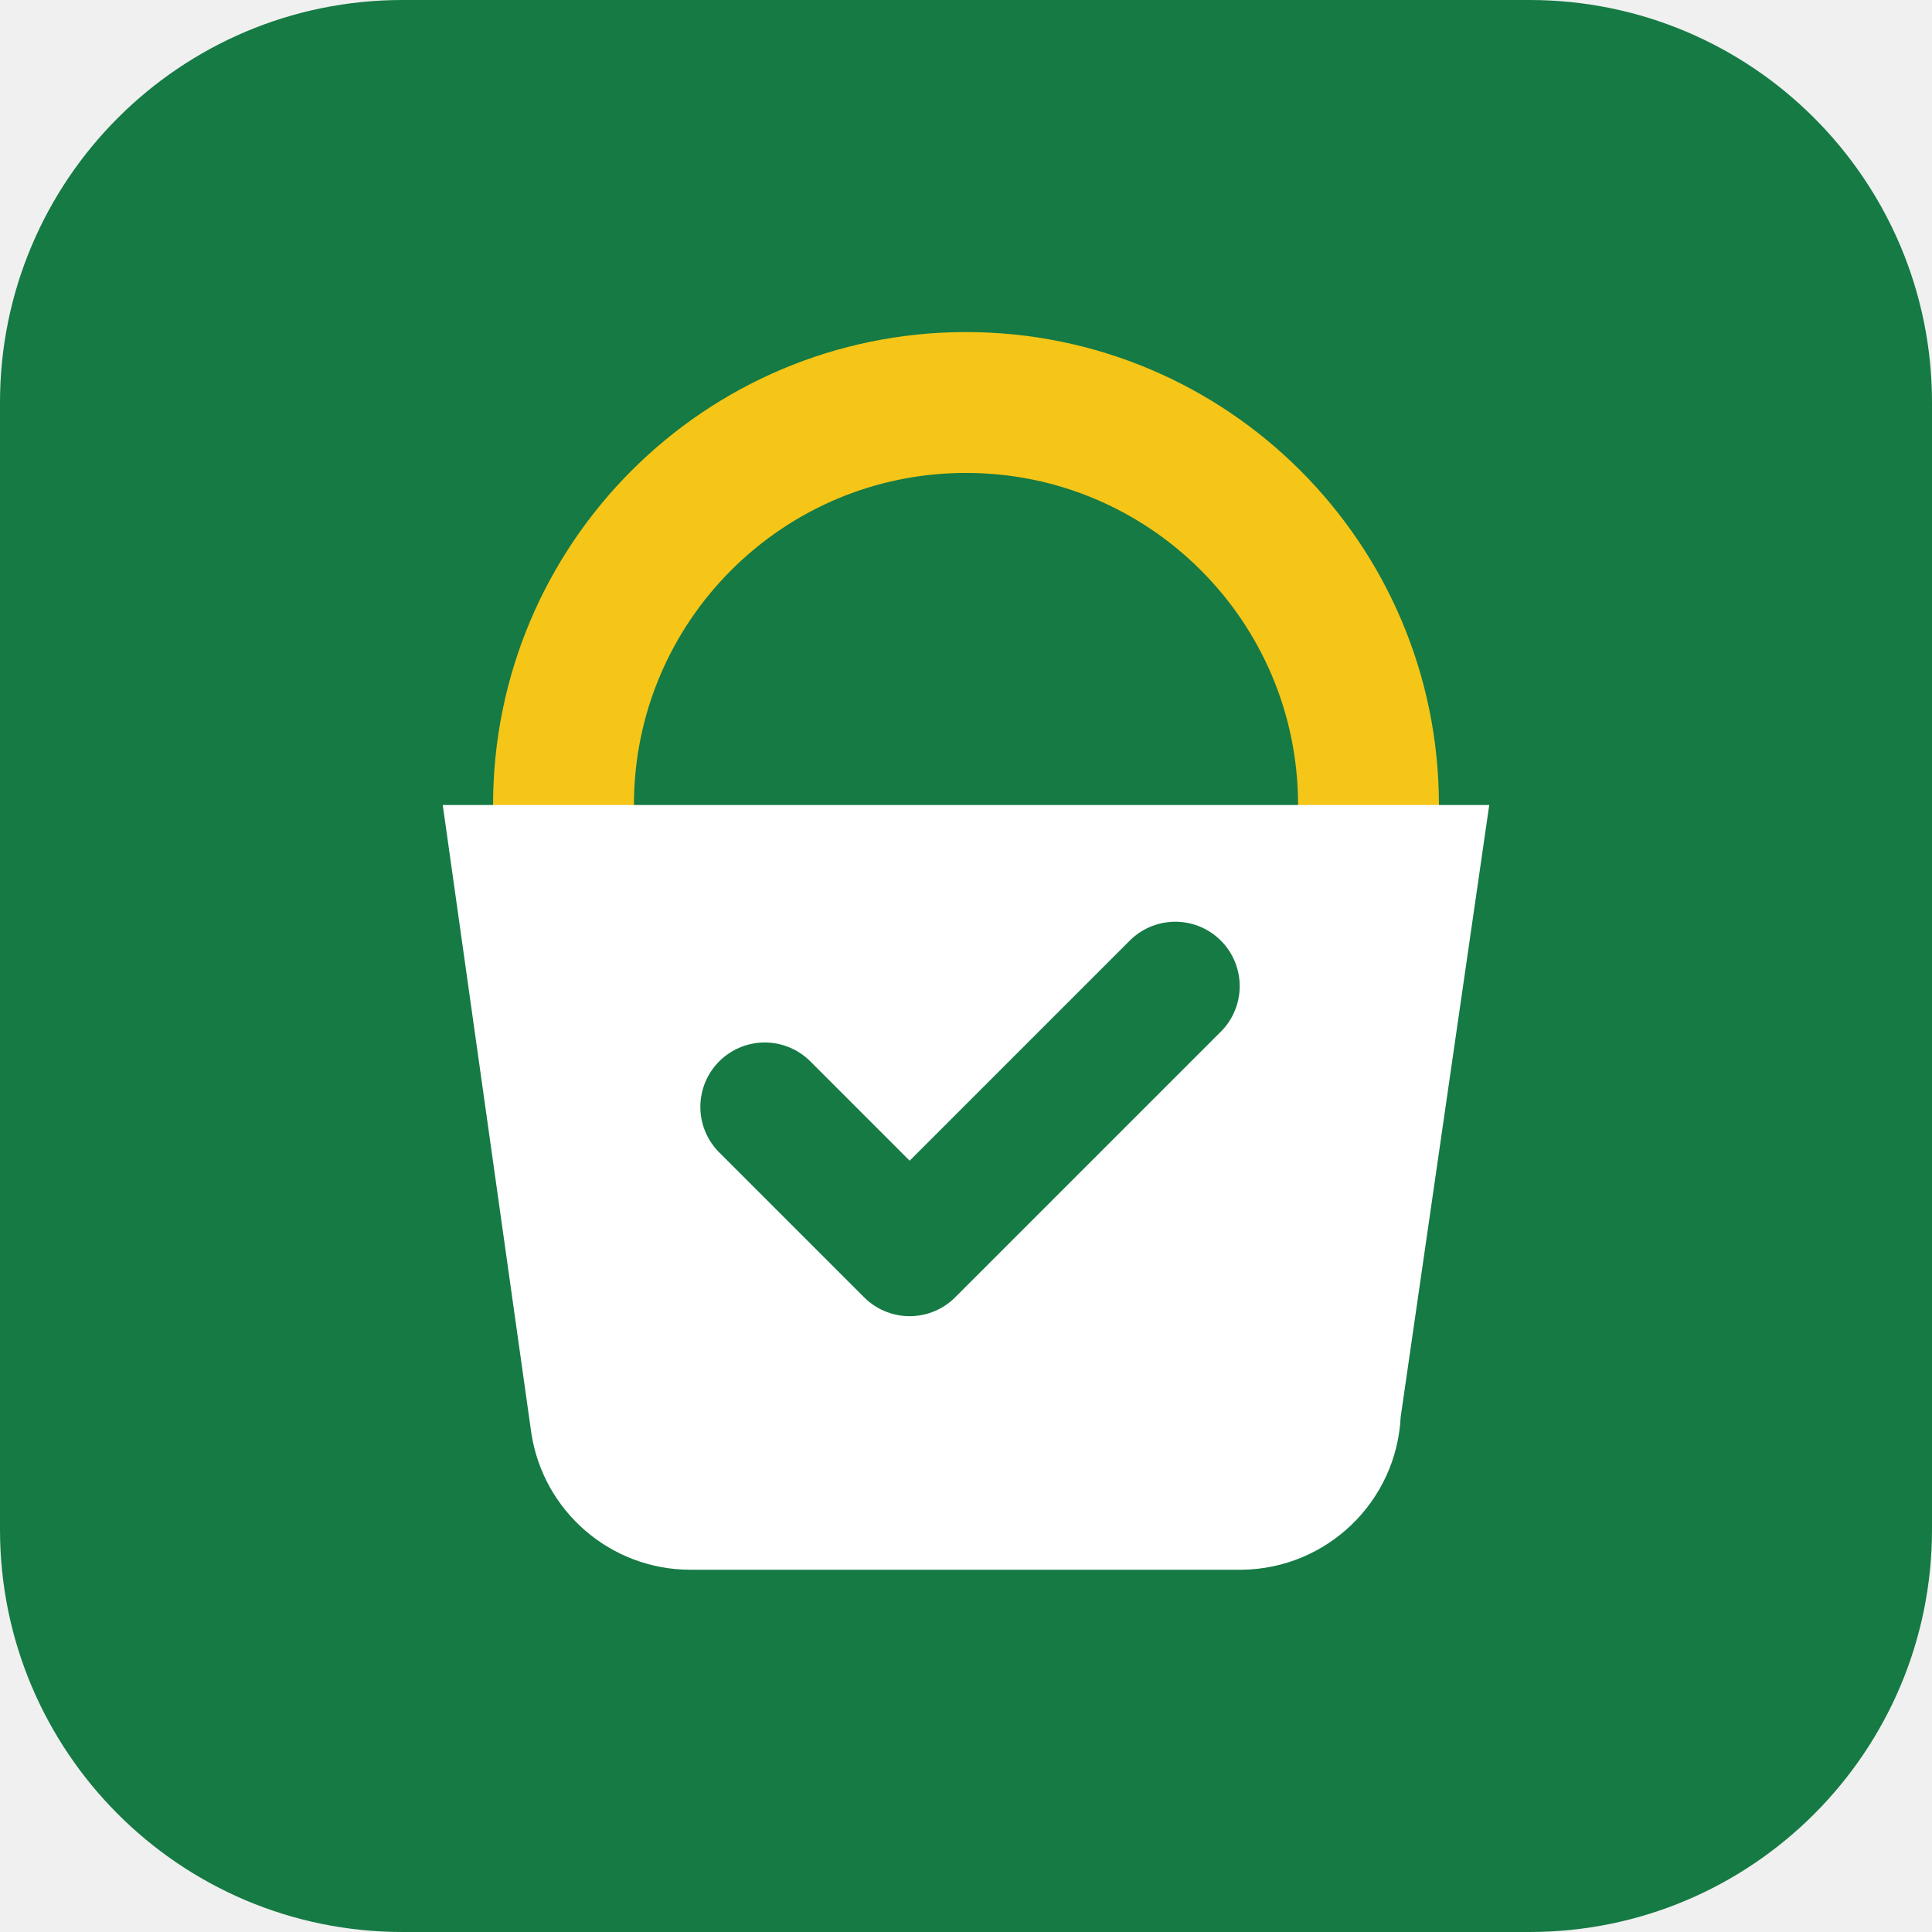
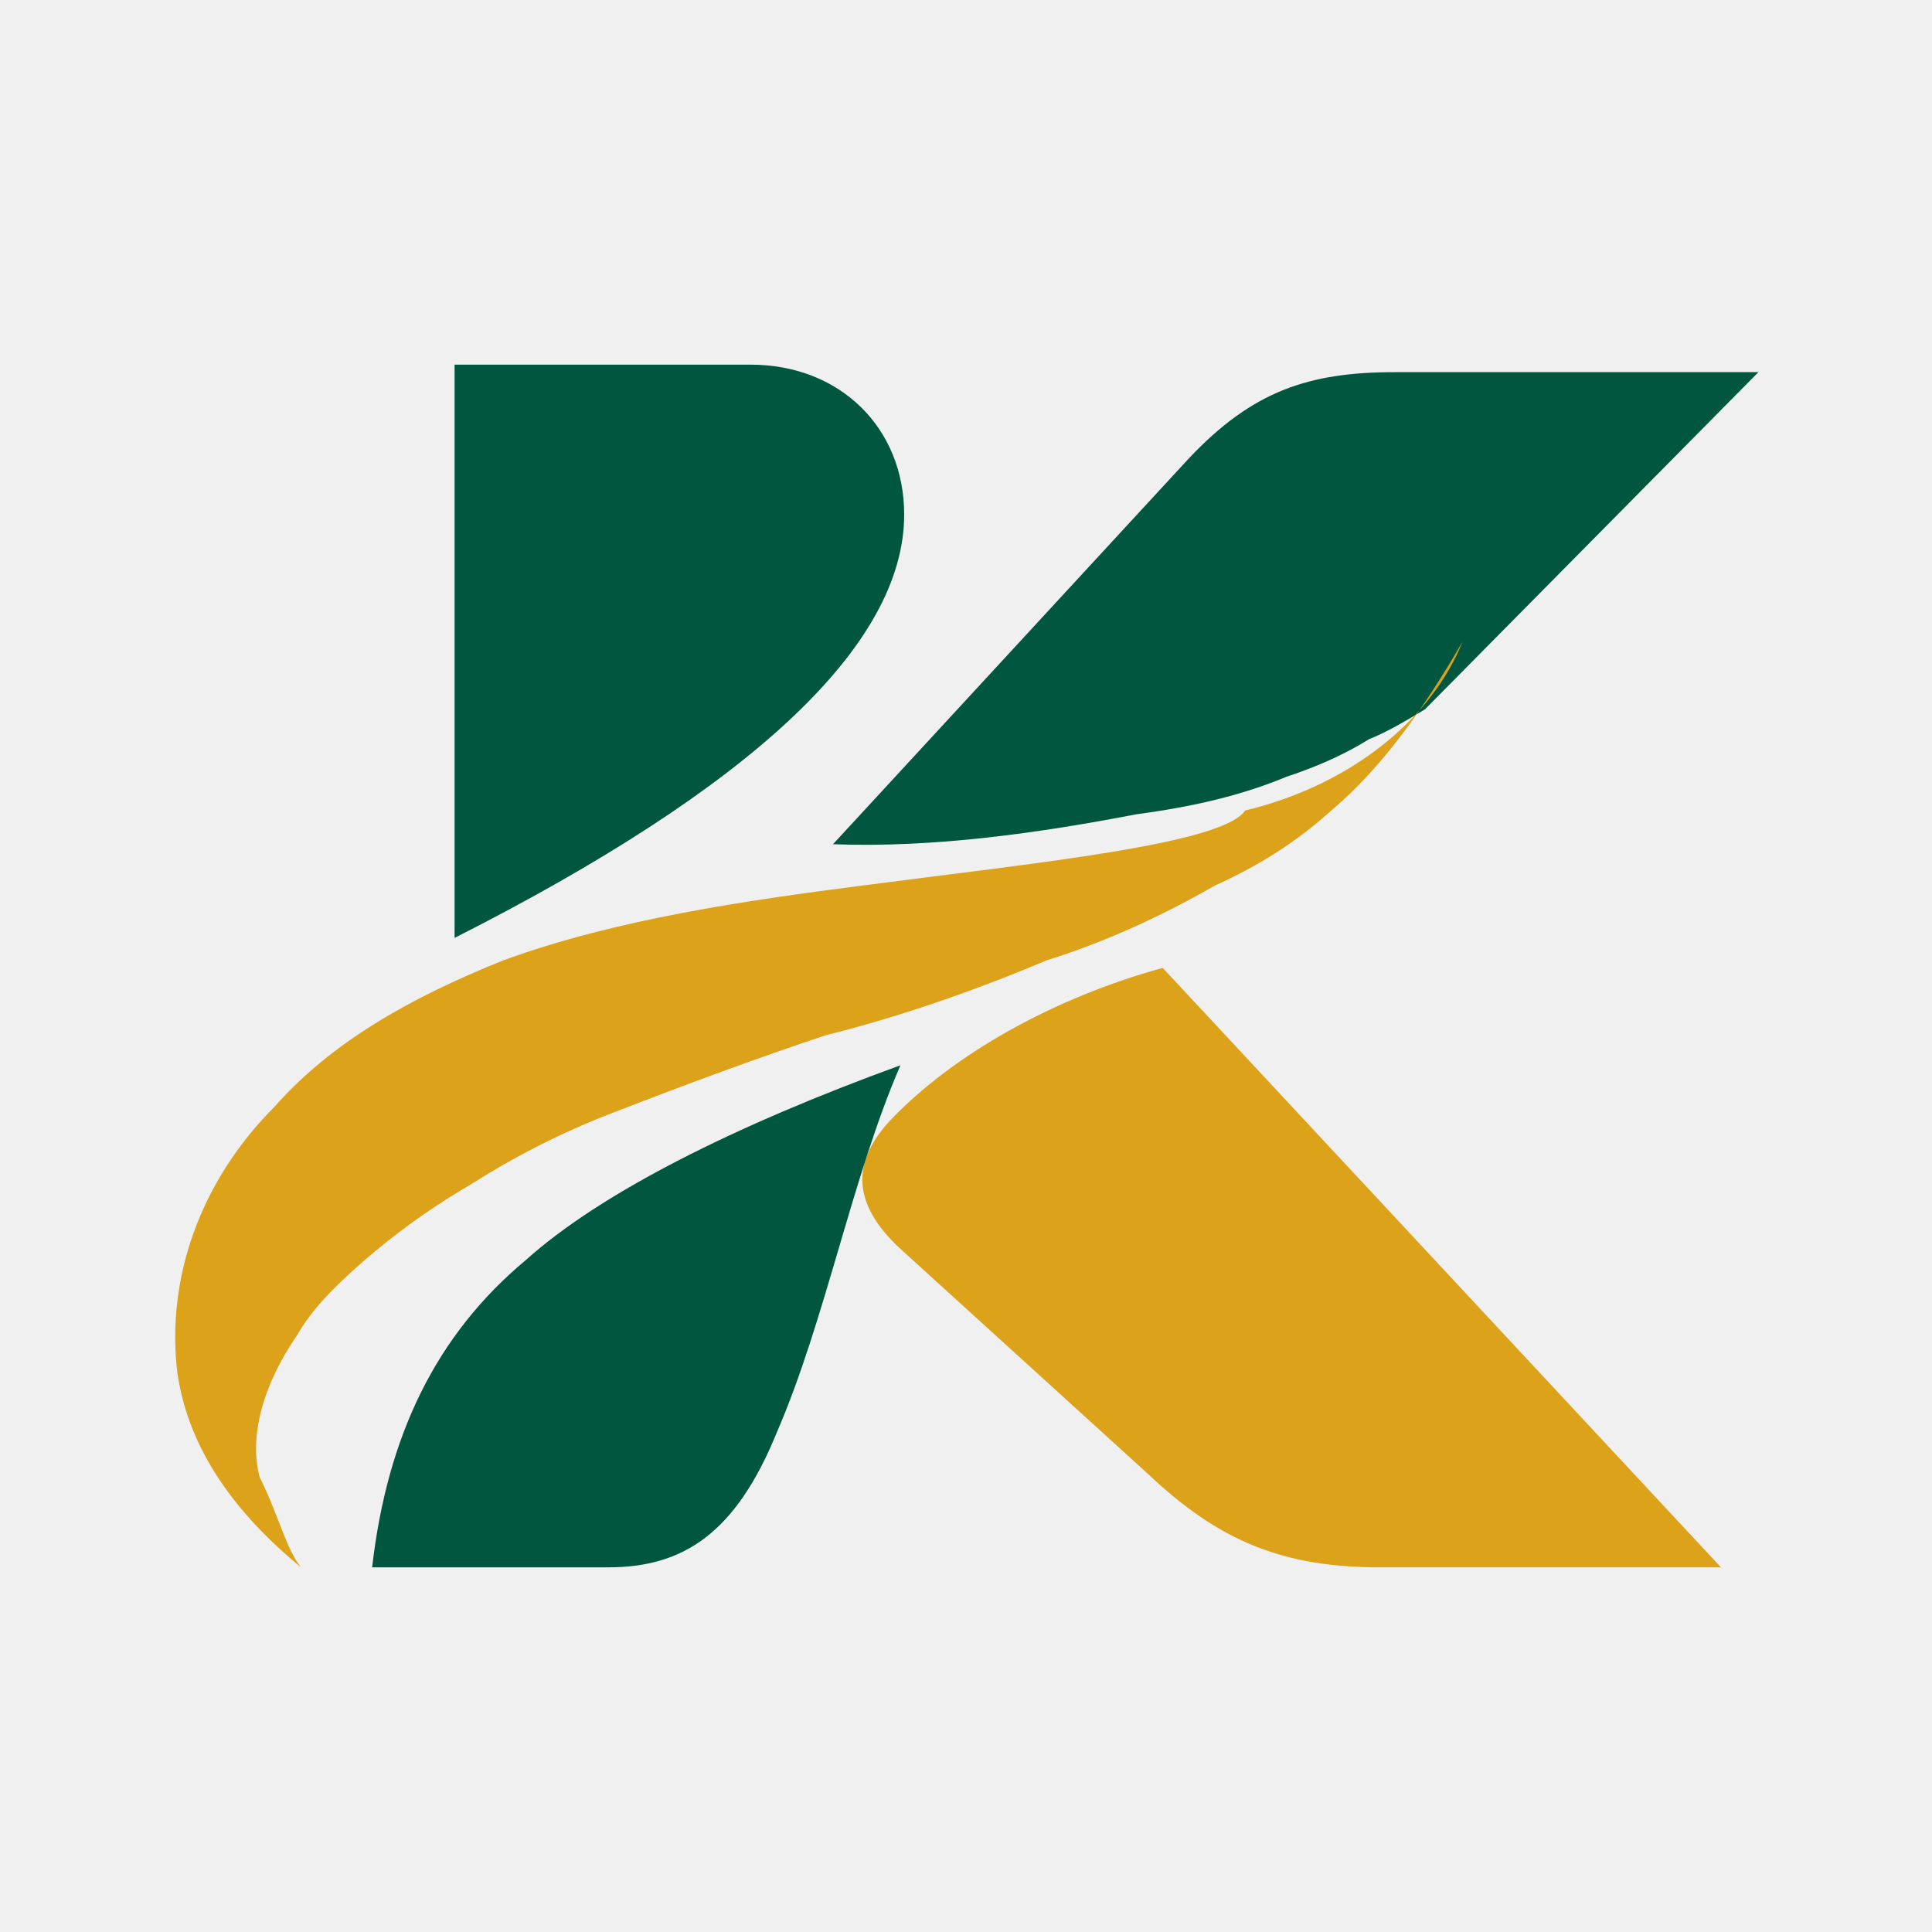
- <svg xmlns="http://www.w3.org/2000/svg" viewBox="0 0 48 48">
-   <rect width="48" height="48" rx="10" fill="#157A44" />
-   <path d="M14 20a10 10 0 0 1 20 0" stroke="#F5C518" stroke-width="3.5" fill="none" stroke-linecap="round" />
-   <path d="M11 20h26l-2.2 15.2A4 4 0 0 1 30.85 39H17.15a4 4 0 0 1-3.95-3.4L11 20z" fill="#fff" />
-   <path d="M19 27.5l3.6 3.6 6.6-6.6" stroke="#157A44" stroke-width="3.2" fill="none" stroke-linecap="round" stroke-linejoin="round" />
+ <svg xmlns="http://www.w3.org/2000/svg" viewBox="0 0 512 512">
+   <svg x="46" y="96.5" width="420" height="319" viewBox="0 0 423 321">
+     <path fill="#00563F" d="M75 0h79c24 0 41 17 41 40 0 35-41 73-120 113z" />
+     <path fill="#00563F" d="m176 128 95-103c17-18 32-23 55-23h97l-89 90c-5 3-10 6-15 8-8 5-16 8-22 10-12 5-25 8-40 10-26 5-54 9-81 8z" />
+     <path fill="#DCA21A" d="M264 161 413 321h-91c-26 0-43-7-62-25l-66-60c-13-12-13-23-3-34 17-18 44-33 73-41z" />
+     <path fill="#00563F" d="M53 321c4-35 17-62 41-82 20-18 56-36 100-52-13 30-20 68-33 98-11 27-25 36-45 36z" />
+     <path fill="#DCA21A" d="M34 321C17 307 4 290 1 269-2 244 7 218 27 198 42 181 63 169 88 159 118 148 153 143 184 139 230 133 280 128 286 119 315 112 336 94 344 74 333 93 322 108 309 119 299 128 289 134 278 139 264 147 249 154 233 159 214 167 194 174 174 179 156 185 137 192 119 199 103 205 90 212 79 219 67 226 58 233 51 239 43 246 37 252 33 259 24 272 20 286 23 297 28 307 30 316 34 321Z" />
+   </svg>
</svg>
